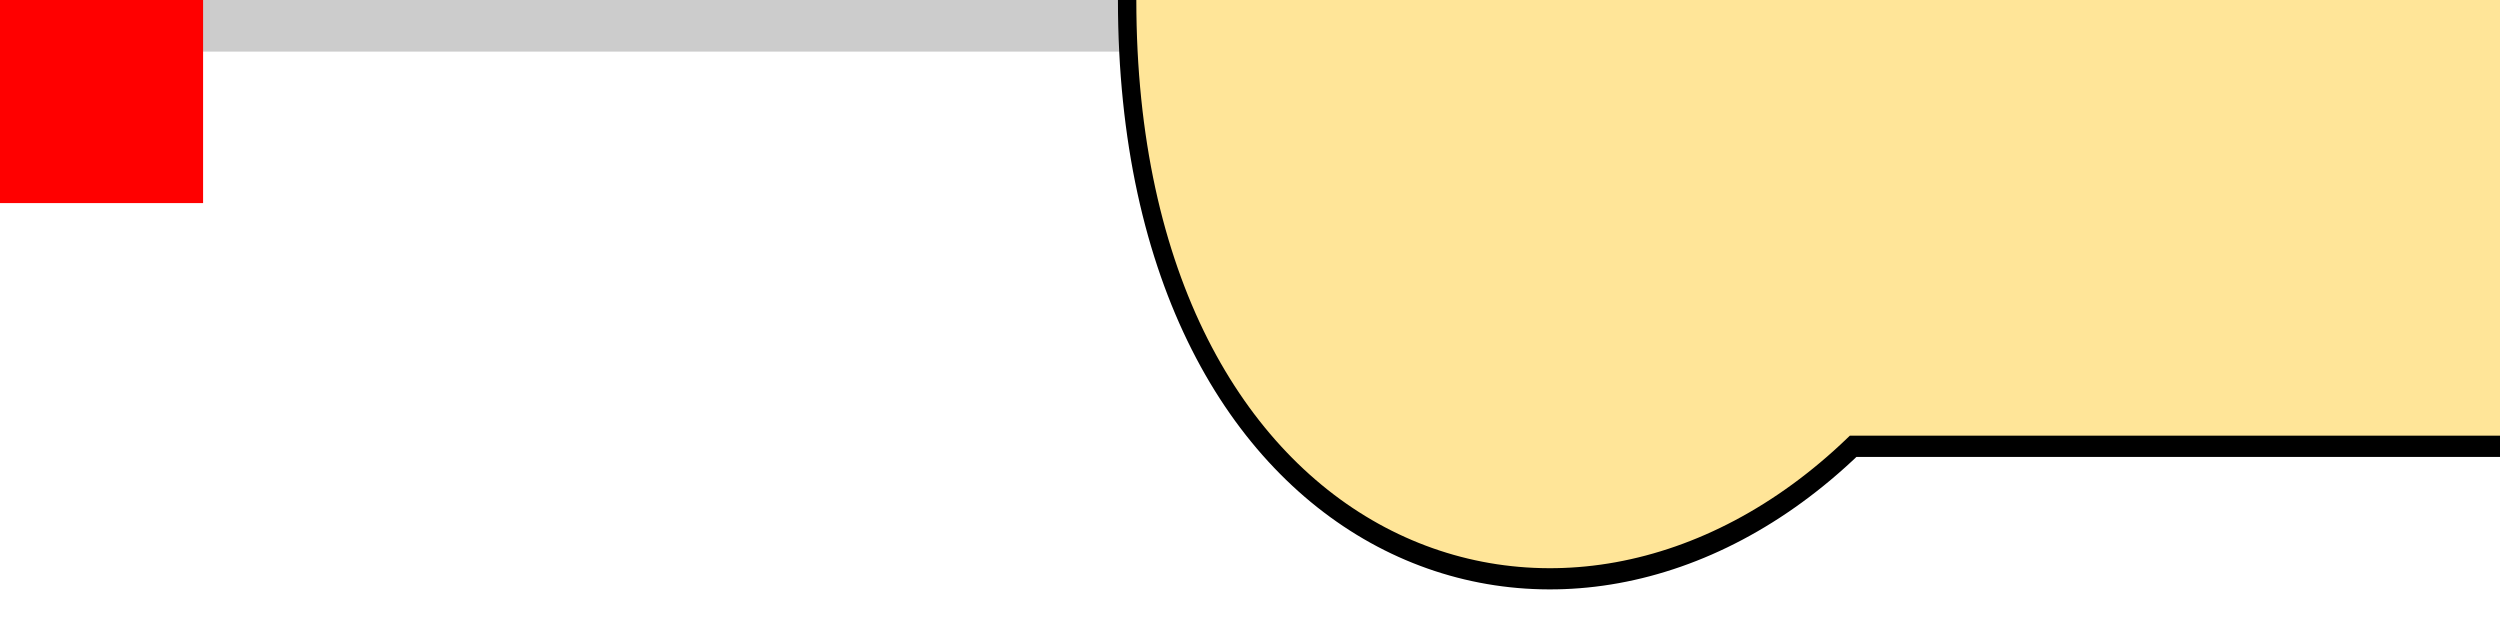
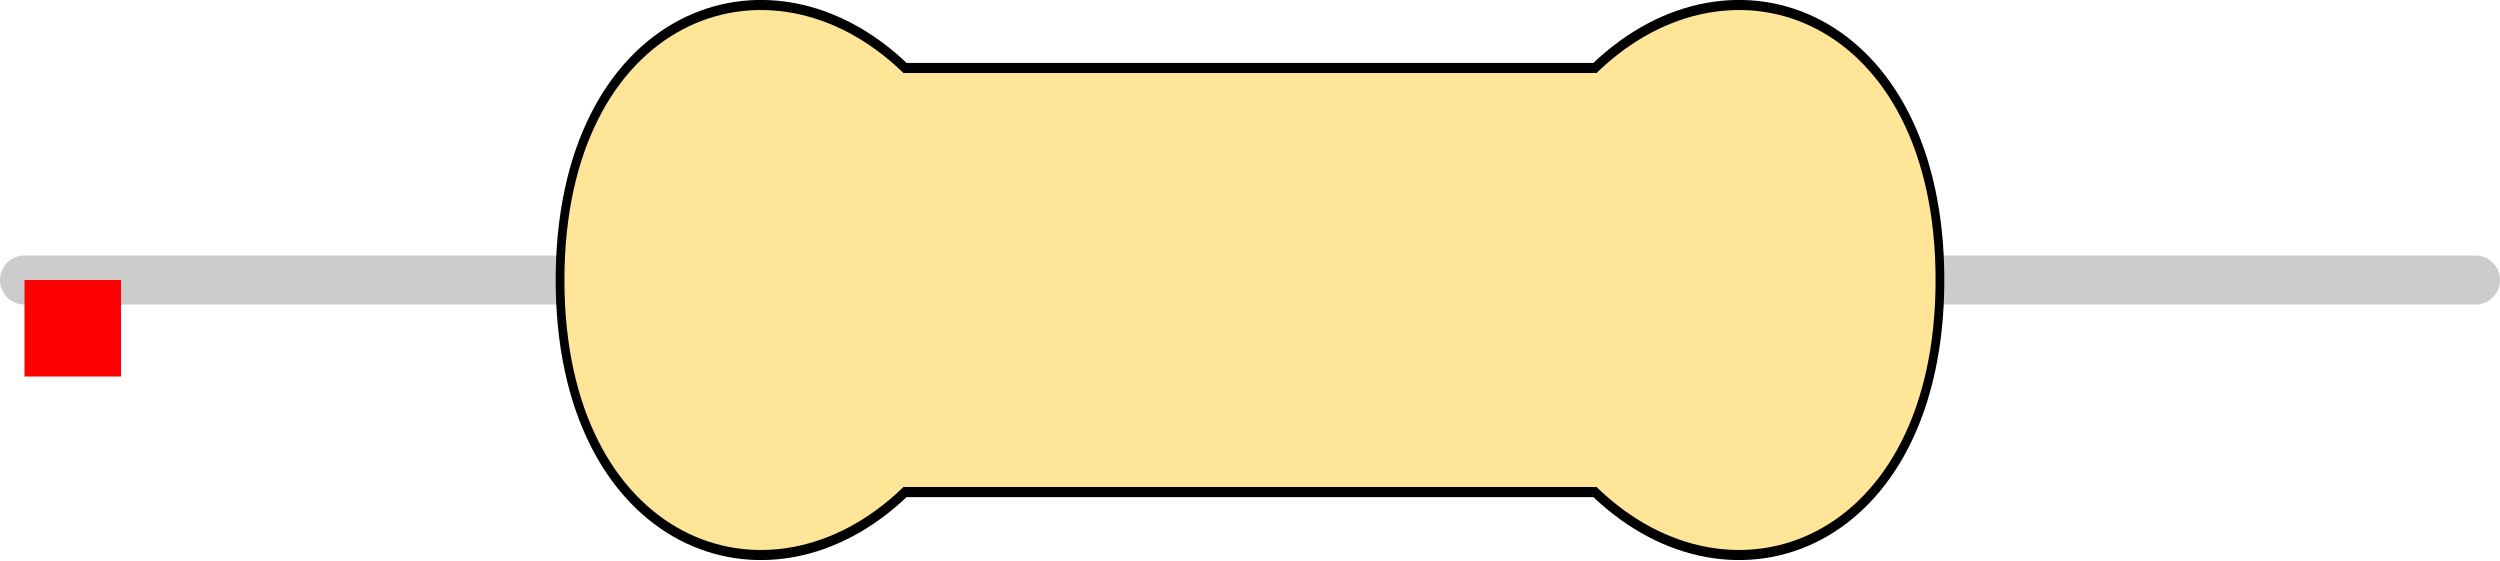
- <svg xmlns="http://www.w3.org/2000/svg" version="1.1" width="12.31mm" height="3.05mm" viewBox="0 0 12.31 3.05" id="svg196">
+ <svg xmlns="http://www.w3.org/2000/svg" version="1.1" width="25.908mm" height="5.804mm" viewBox="0 0 25.908 5.804" id="svg196">
  <defs id="defs200" />
-   <path style="fill:none;stroke:#cccccc;stroke-width:0.508;stroke-linecap:round;stroke-linejoin:miter;stroke-miterlimit:4;stroke-dasharray:none;stroke-opacity:1" d="M 0,0 25.4,0" id="main_pin" />
-   <g id="res_bean" transform="translate(5.55, 0) scale(2.383333, 2.746988)">
+   <path style="fill:none;stroke:#cccccc;stroke-width:0.508;stroke-linecap:round;stroke-linejoin:miter;stroke-miterlimit:4;stroke-dasharray:none;stroke-opacity:1" d="M 0.254,2.902 H 25.654" id="main_pin" />
+   <g id="res_bean" transform="matrix(2.383333,0,0,2.746988,5.804,2.901785)">
    <path d="M 0,0 C 0,1 0.9,1.3 1.5,0.8 H 3 4.5 C 5.1,1.3 6,1 6,0 6,-1 5.1,-1.3 4.5,-0.8 H 3 1.5 C 0.9,-1.3 0,-1 0,0 Z" style="display:inline;fill:#ffe598;fill-opacity:1;stroke:none;stroke-width:0.09;stroke-linecap:butt;stroke-linejoin:miter;stroke-miterlimit:4;stroke-dasharray:none;stroke-opacity:1;paint-order:stroke fill markers" id="bean_fill" />
    <rect style="display:none;opacity:1;fill:#000000;fill-opacity:1;stroke:none;stroke-width:0.61;stroke-miterlimit:4;stroke-dasharray:none;stroke-opacity:1" id="res_band1" height="1.6" x="1.65" y="-0.8" width="0.6" />
    <rect y="-0.8" x="2.35" height="1.6" width="0.6" id="res_band2" style="display:none;opacity:1;fill:#000000;fill-opacity:1;stroke:none;stroke-width:0.61;stroke-miterlimit:4;stroke-dasharray:none;stroke-opacity:1" />
    <rect y="-0.8" x="3.05" height="1.6" width="0.6" id="res_band3" style="display:none;opacity:1;fill:#000000;fill-opacity:1;stroke:none;stroke-width:0.61;stroke-miterlimit:4;stroke-dasharray:none;stroke-opacity:1" />
    <rect y="-0.8" x="3.75" height="1.6" width="0.6" id="res_band4" style="display:none;opacity:1;fill:#000000;fill-opacity:1;stroke:none;stroke-width:0.61;stroke-miterlimit:4;stroke-dasharray:none;stroke-opacity:1" />
    <rect style="display:none;opacity:1;fill:#000000;fill-opacity:1;stroke:none;stroke-width:0.61;stroke-miterlimit:4;stroke-dasharray:none;stroke-opacity:1" id="res_5band1" height="1.6" x="1.65" y="-0.8" width="0.4" />
    <rect style="display:none;opacity:1;fill:#000000;fill-opacity:1;stroke:none;stroke-width:0.61;stroke-miterlimit:4;stroke-dasharray:none;stroke-opacity:1" id="res_5band2" height="1.6" x="2.225" y="-0.8" width="0.4" />
    <rect style="display:none;opacity:1;fill:#000000;fill-opacity:1;stroke:none;stroke-width:0.61;stroke-miterlimit:4;stroke-dasharray:none;stroke-opacity:1" id="res_5band3" height="1.6" x="2.8" y="-0.8" width="0.4" />
    <rect style="display:none;opacity:1;fill:#000000;fill-opacity:1;stroke:none;stroke-width:0.61;stroke-miterlimit:4;stroke-dasharray:none;stroke-opacity:1" id="res_5band4" height="1.6" x="3.375" y="-0.8" width="0.4" />
    <rect style="display:none;opacity:1;fill:#000000;fill-opacity:1;stroke:none;stroke-width:0.61;stroke-miterlimit:4;stroke-dasharray:none;stroke-opacity:1" id="res_5band5" height="1.6" x="3.95" y="-0.8" width="0.4" />
    <path d="M 0,0 C 0,1 0.9,1.3 1.5,0.8 H 3 4.5 C 5.1,1.3 6,1 6,0 6,-1 5.1,-1.3 4.5,-0.8 H 3 1.5 C 0.9,-1.3 0,-1 0,0 Z" style="display:inline;fill:none;fill-opacity:1;stroke:#000000;stroke-width:0.038;stroke-linecap:butt;stroke-linejoin:miter;stroke-miterlimit:4;stroke-dasharray:none;stroke-opacity:1;paint-order:stroke fill markers" id="bean_outline" />
    <rect style="display:none;opacity:1;fill:#000000;fill-opacity:1;stroke:none;stroke-width:0.61;stroke-miterlimit:4;stroke-dasharray:none;stroke-opacity:1" id="res_zeroband" height="1.6" x="2.7" y="-0.8" width="0.6" />
  </g>
-   <rect id="origin" fill="#ff0000" width="1" height="1" x="0" y="0" style="stroke-width:1e-06" />
+   <rect id="origin" fill="#ff0000" width="1" height="1" x="0.254" y="2.902" style="stroke-width:1e-06" />
</svg>
